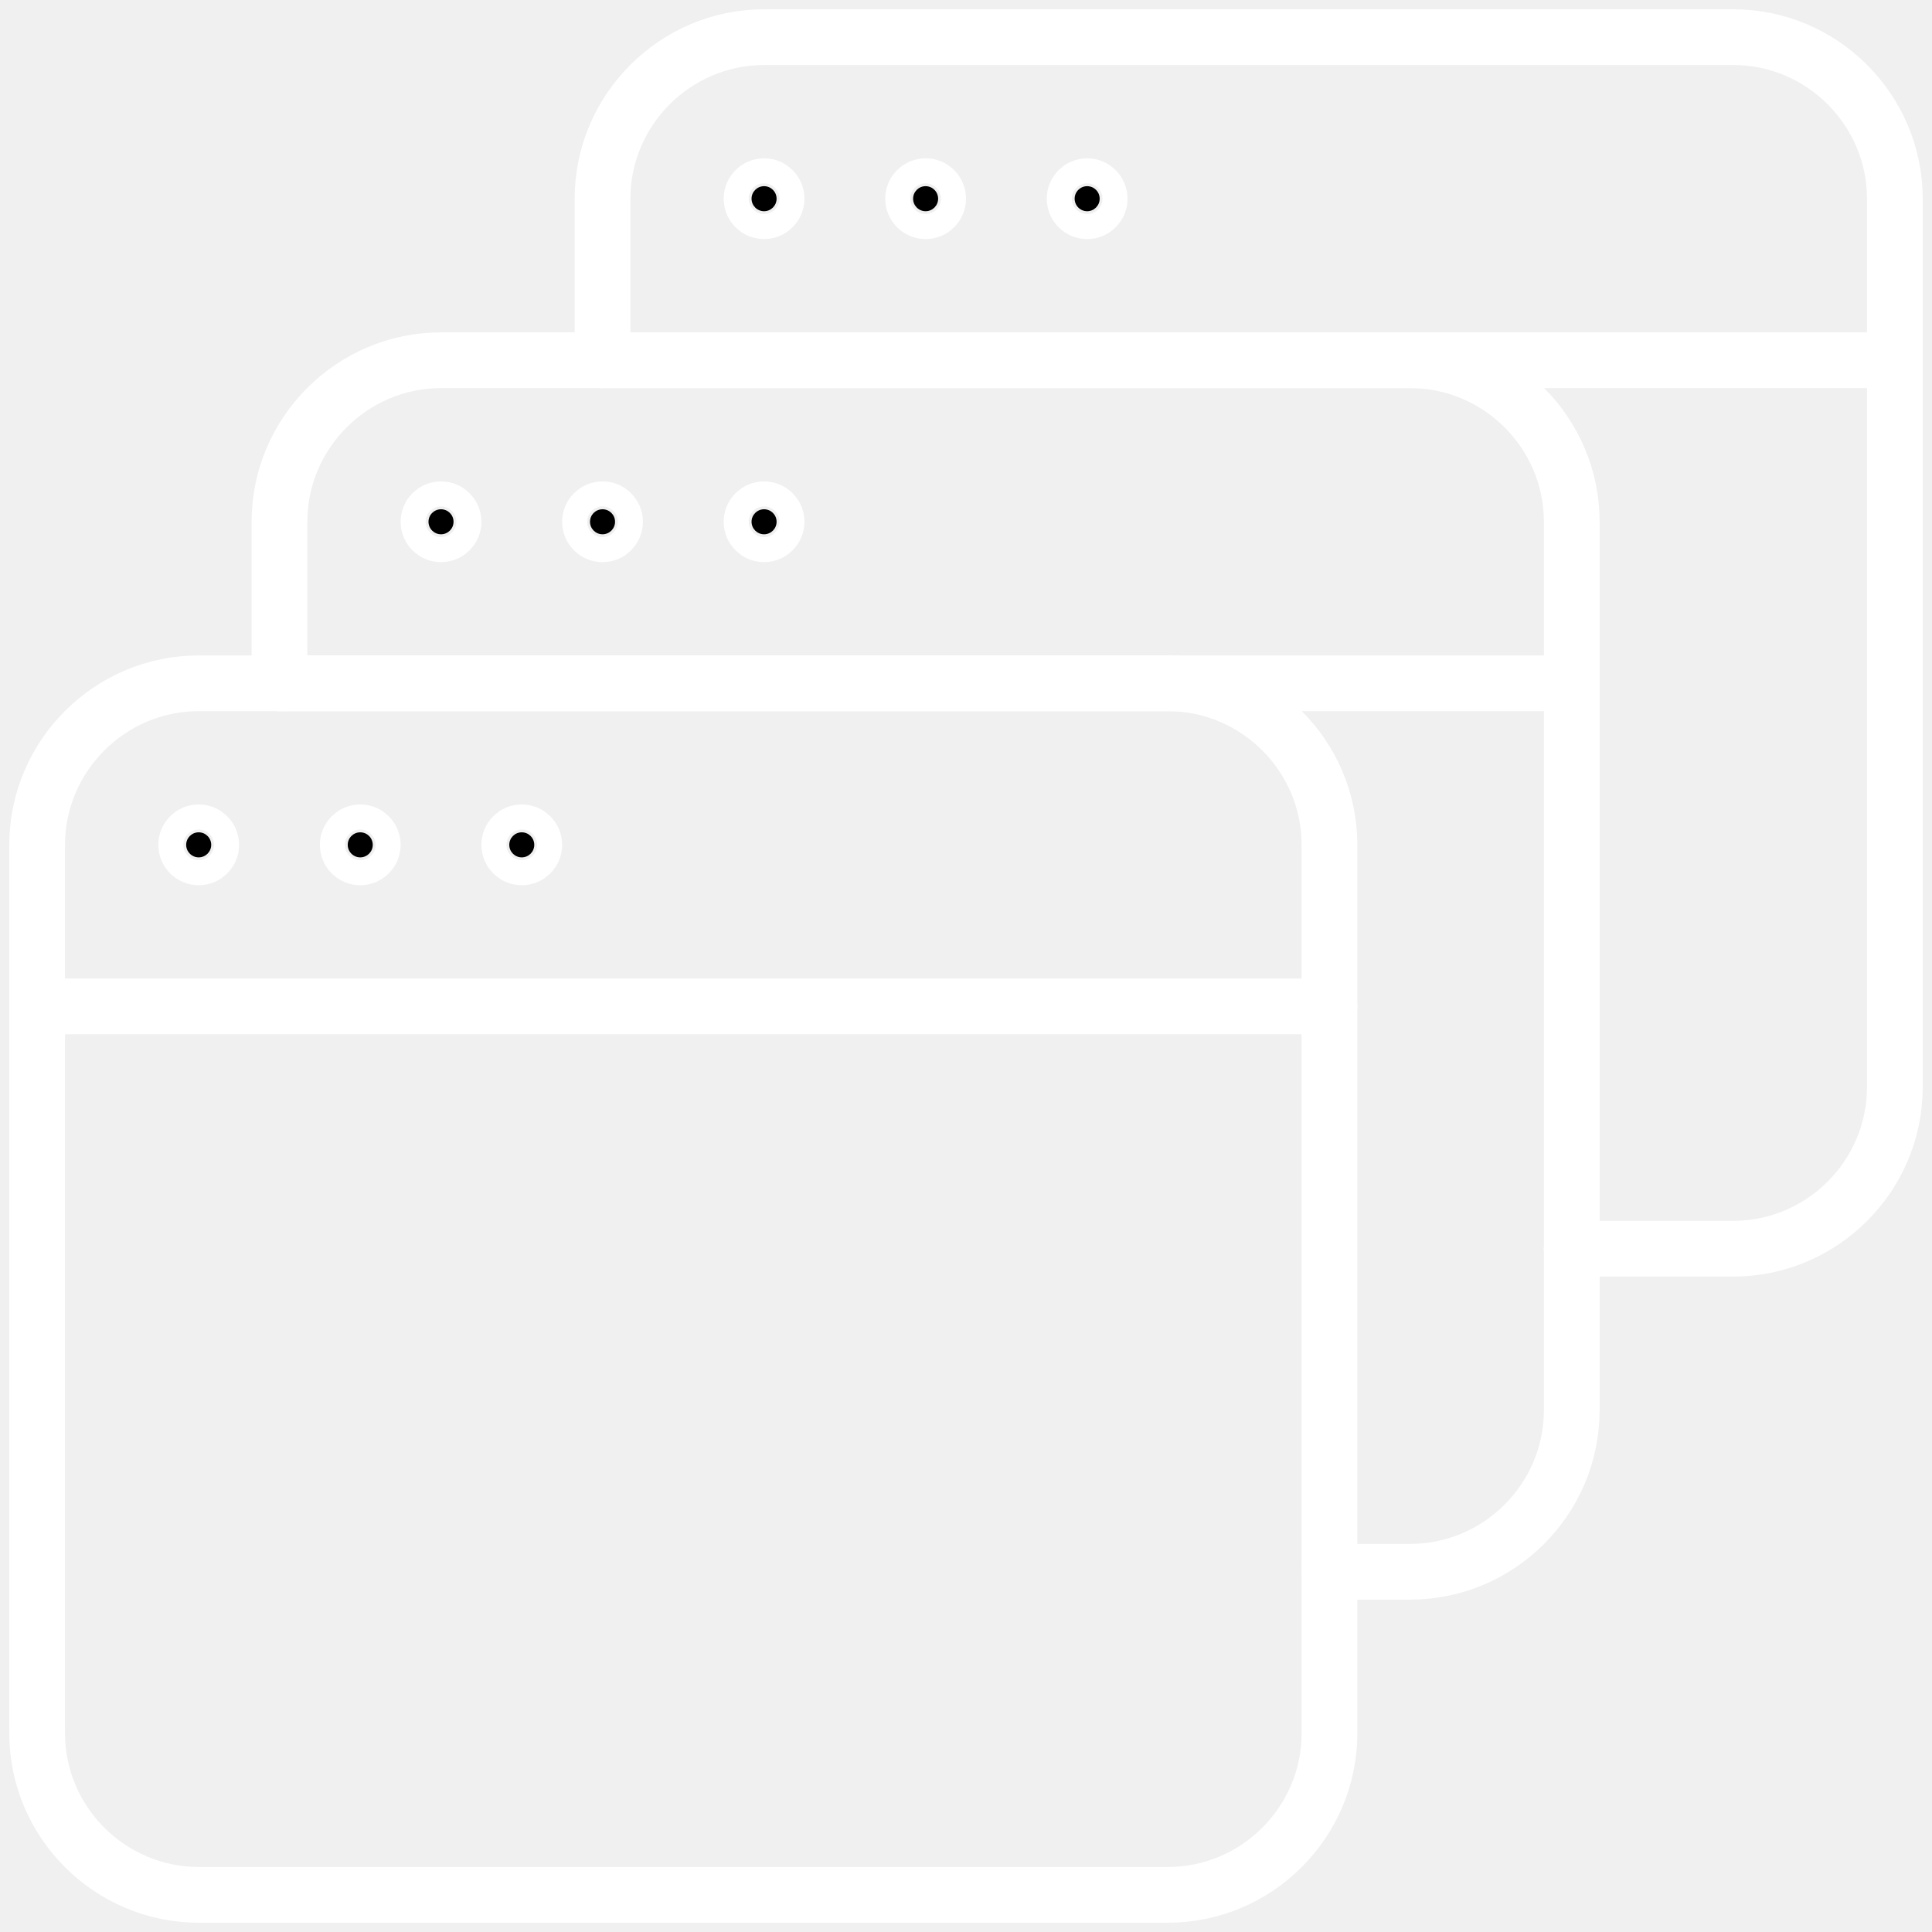
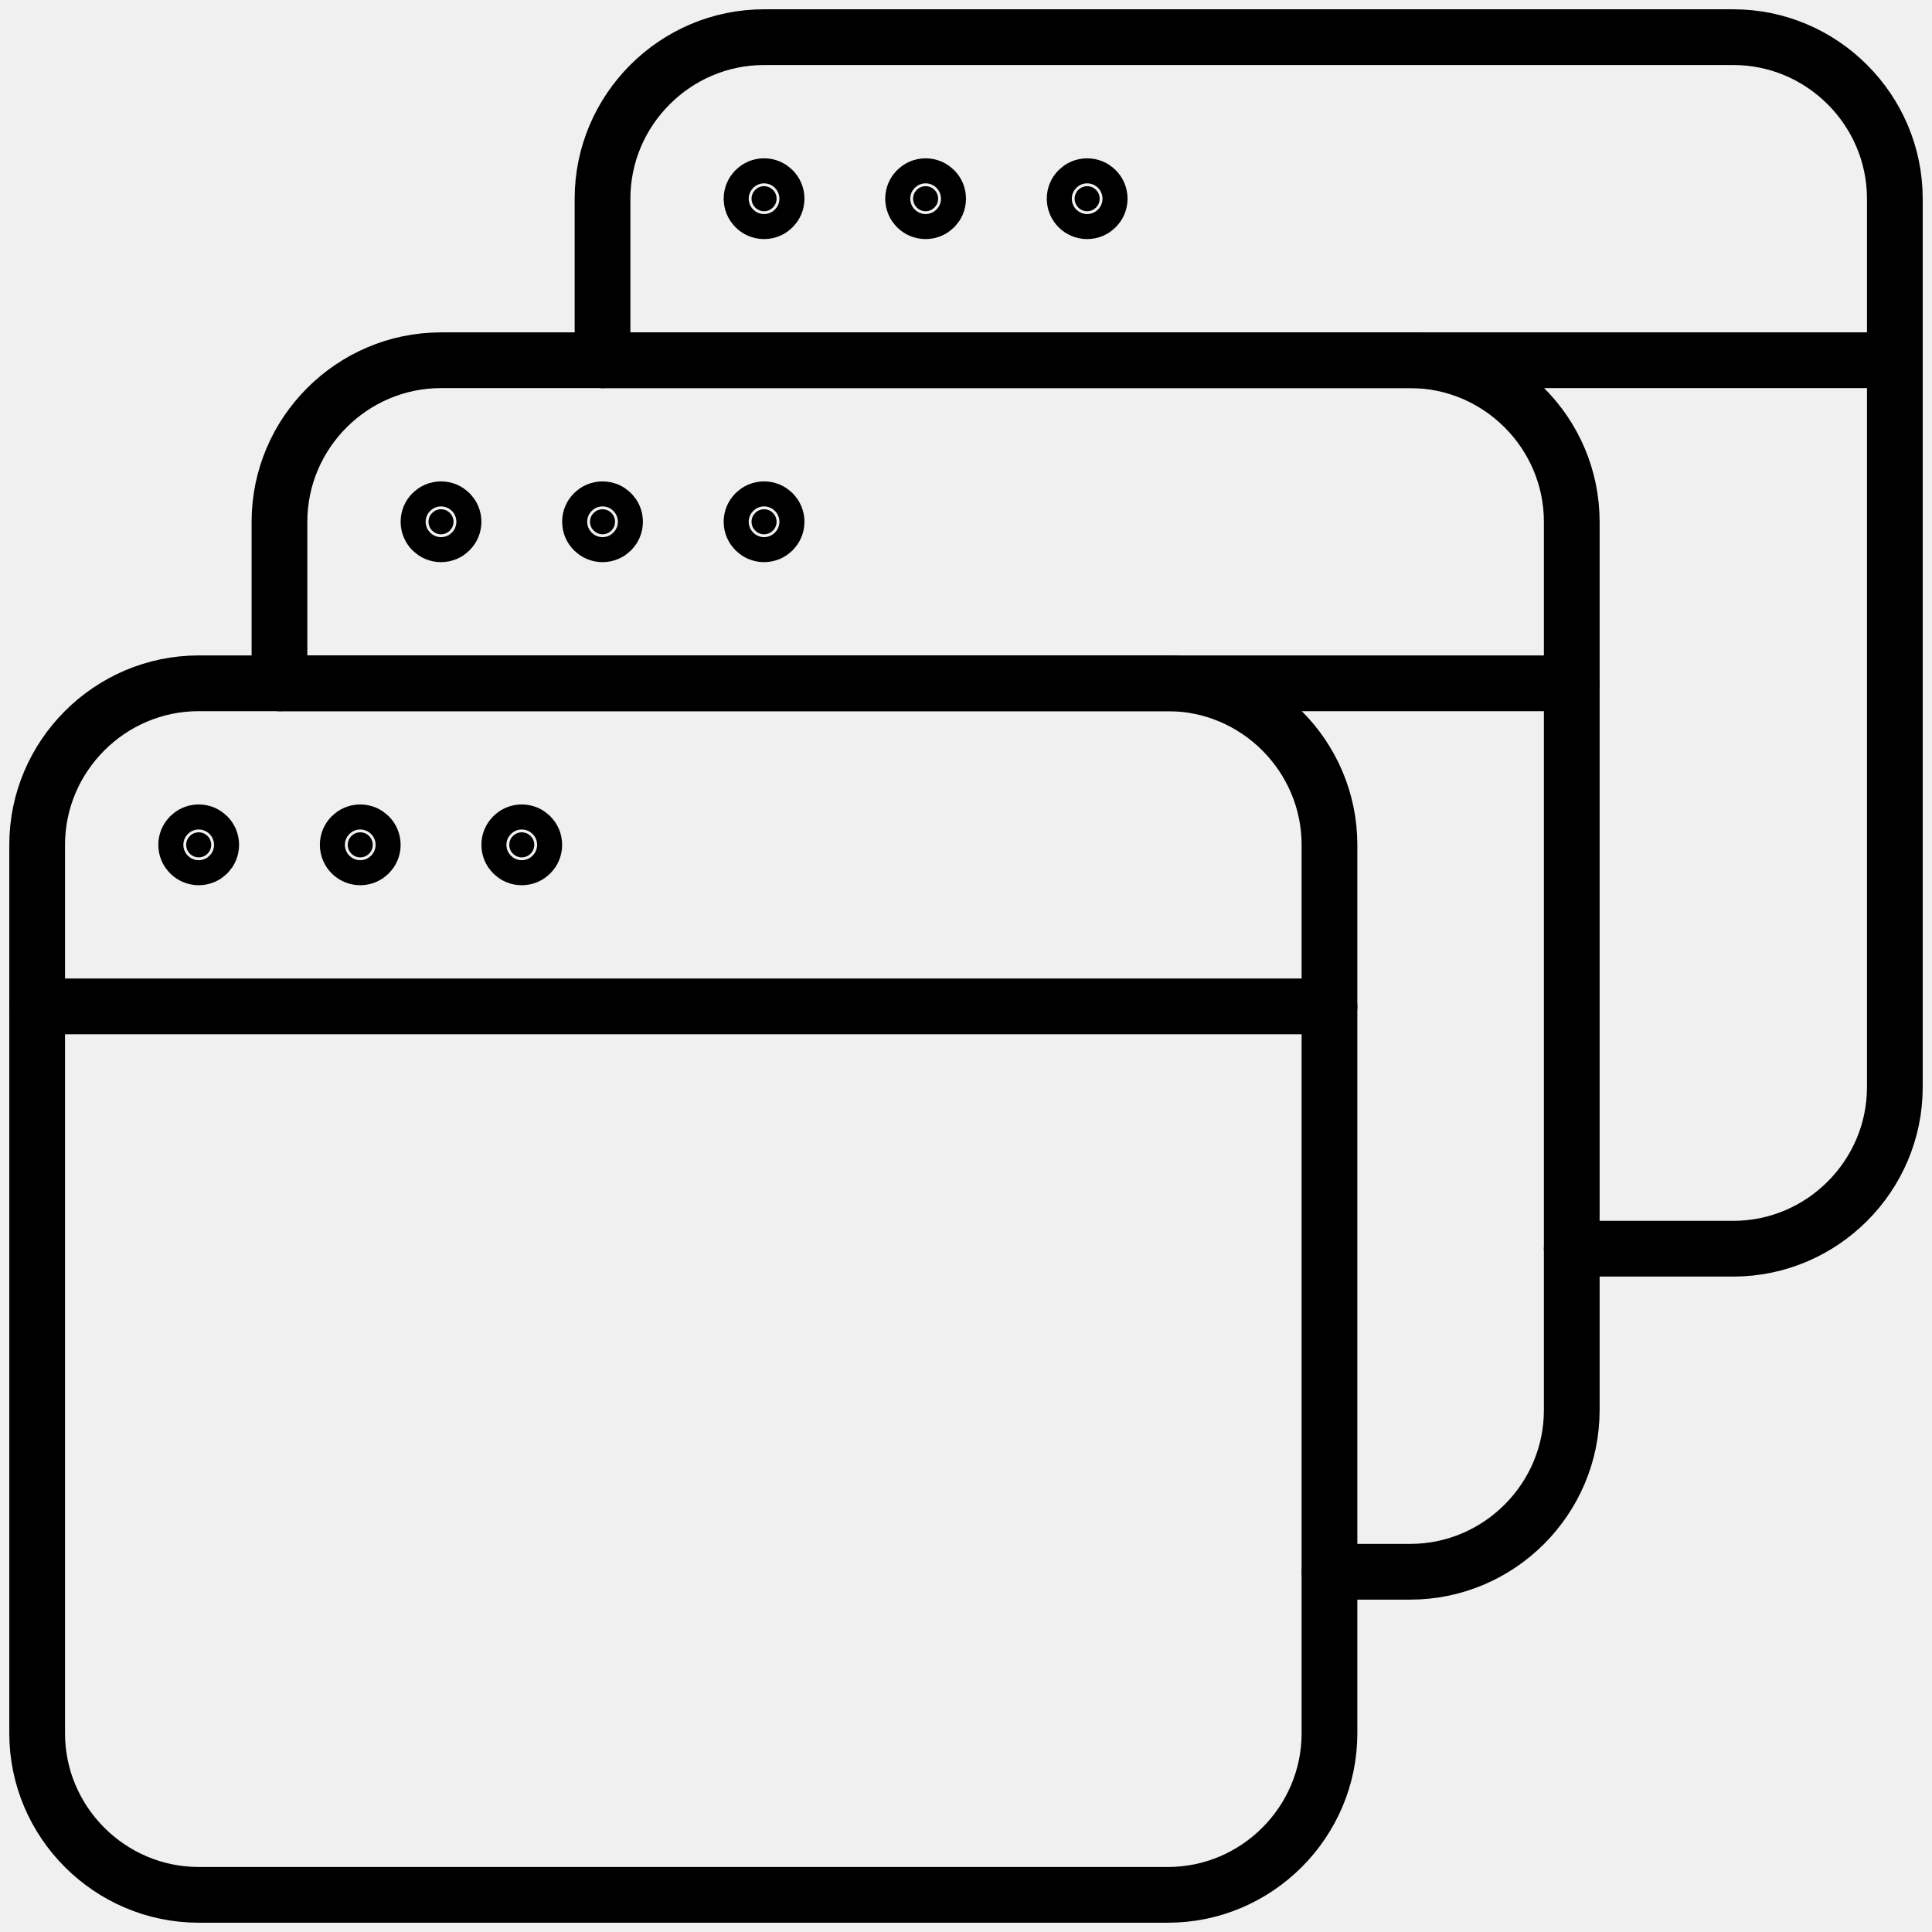
<svg xmlns="http://www.w3.org/2000/svg" width="52" height="52" viewBox="0 0 52 52" fill="none">
-   <path d="M35.783 46.652C35.783 49.044 33.826 51 31.435 51H5.348C2.957 51 1 49.044 1 46.652V22.739C1 20.348 2.957 18.391 5.348 18.391H31.435C33.826 18.391 35.783 20.348 35.783 22.739V46.652Z" stroke="white" stroke-width="1.5" stroke-miterlimit="10" stroke-linecap="round" stroke-linejoin="round" />
-   <path d="M1 27.087H35.783" stroke="white" stroke-width="1.5" stroke-miterlimit="10" stroke-linecap="round" stroke-linejoin="round" />
-   <path d="M5.685 22.739C5.685 22.925 5.534 23.076 5.348 23.076C5.162 23.076 5.011 22.925 5.011 22.739C5.011 22.553 5.162 22.402 5.348 22.402C5.534 22.402 5.685 22.553 5.685 22.739Z" fill="black" stroke="white" stroke-width="1.5" />
-   <path d="M10.033 22.739C10.033 22.925 9.882 23.076 9.696 23.076C9.51 23.076 9.359 22.925 9.359 22.739C9.359 22.553 9.51 22.402 9.696 22.402C9.882 22.402 10.033 22.553 10.033 22.739Z" fill="black" stroke="white" stroke-width="1.5" />
-   <path d="M14.38 22.739C14.38 22.925 14.23 23.076 14.043 23.076C13.857 23.076 13.707 22.925 13.707 22.739C13.707 22.553 13.857 22.402 14.043 22.402C14.23 22.402 14.38 22.553 14.38 22.739Z" fill="black" stroke="white" stroke-width="1.5" />
-   <path d="M16.217 9.696V5.348C16.217 2.957 18.174 1 20.565 1H46.652C49.044 1 51 2.957 51 5.348V29.261C51 31.652 49.044 33.609 46.652 33.609H42.304" stroke="white" stroke-width="1.5" stroke-miterlimit="10" stroke-linecap="round" stroke-linejoin="round" />
-   <path d="M16.217 9.696H51" stroke="white" stroke-width="1.5" stroke-miterlimit="10" stroke-linecap="round" stroke-linejoin="round" />
-   <path d="M20.902 5.348C20.902 5.534 20.751 5.685 20.565 5.685C20.379 5.685 20.228 5.534 20.228 5.348C20.228 5.162 20.379 5.011 20.565 5.011C20.751 5.011 20.902 5.162 20.902 5.348Z" fill="black" stroke="white" stroke-width="1.5" />
-   <path d="M25.25 5.348C25.25 5.534 25.099 5.685 24.913 5.685C24.727 5.685 24.576 5.534 24.576 5.348C24.576 5.162 24.727 5.011 24.913 5.011C25.099 5.011 25.25 5.162 25.25 5.348Z" fill="black" stroke="white" stroke-width="1.5" />
-   <path d="M29.598 5.348C29.598 5.534 29.447 5.685 29.261 5.685C29.075 5.685 28.924 5.534 28.924 5.348C28.924 5.162 29.075 5.011 29.261 5.011C29.447 5.011 29.598 5.162 29.598 5.348Z" fill="black" stroke="white" stroke-width="1.5" />
-   <path d="M7.522 18.391V14.043C7.522 11.652 9.478 9.696 11.87 9.696H37.956C40.348 9.696 42.304 11.652 42.304 14.043V37.956C42.304 40.348 40.348 42.304 37.956 42.304H35.783" stroke="white" stroke-width="1.5" stroke-miterlimit="10" stroke-linecap="round" stroke-linejoin="round" />
-   <path d="M7.522 18.391H42.304" stroke="white" stroke-width="1.5" stroke-miterlimit="10" stroke-linecap="round" stroke-linejoin="round" />
-   <path d="M12.207 14.043C12.207 14.23 12.056 14.38 11.87 14.38C11.684 14.38 11.533 14.23 11.533 14.043C11.533 13.857 11.684 13.707 11.87 13.707C12.056 13.707 12.207 13.857 12.207 14.043Z" fill="black" stroke="white" stroke-width="1.5" />
-   <path d="M16.554 14.043C16.554 14.23 16.404 14.38 16.217 14.38C16.031 14.38 15.88 14.23 15.88 14.043C15.88 13.857 16.031 13.707 16.217 13.707C16.404 13.707 16.554 13.857 16.554 14.043Z" fill="black" stroke="white" stroke-width="1.5" />
-   <path d="M20.902 14.043C20.902 14.23 20.751 14.38 20.565 14.38C20.379 14.38 20.228 14.23 20.228 14.043C20.228 13.857 20.379 13.707 20.565 13.707C20.751 13.707 20.902 13.857 20.902 14.043Z" fill="black" stroke="white" stroke-width="1.5" />
+   <path d="M35.783 46.652C35.783 49.044 33.826 51 31.435 51H5.348C2.957 51 1 49.044 1 46.652V22.739C1 20.348 2.957 18.391 5.348 18.391H31.435C33.826 18.391 35.783 20.348 35.783 22.739V46.652Z" stroke="currentColor" stroke-width="1.5" stroke-miterlimit="10" stroke-linecap="round" stroke-linejoin="round" />
+   <path d="M1 27.087H35.783" stroke="currentColor" stroke-width="1.5" stroke-miterlimit="10" stroke-linecap="round" stroke-linejoin="round" />
+   <path d="M5.685 22.739C5.685 22.925 5.534 23.076 5.348 23.076C5.162 23.076 5.011 22.925 5.011 22.739C5.011 22.553 5.162 22.402 5.348 22.402C5.534 22.402 5.685 22.553 5.685 22.739Z" fill="black" stroke="currentColor" stroke-width="1.5" />
+   <path d="M10.033 22.739C10.033 22.925 9.882 23.076 9.696 23.076C9.51 23.076 9.359 22.925 9.359 22.739C9.359 22.553 9.51 22.402 9.696 22.402C9.882 22.402 10.033 22.553 10.033 22.739Z" fill="black" stroke="currentColor" stroke-width="1.5" />
+   <path d="M14.38 22.739C14.38 22.925 14.23 23.076 14.043 23.076C13.857 23.076 13.707 22.925 13.707 22.739C13.707 22.553 13.857 22.402 14.043 22.402C14.23 22.402 14.38 22.553 14.38 22.739Z" fill="black" stroke="currentColor" stroke-width="1.5" />
+   <path d="M16.217 9.696V5.348C16.217 2.957 18.174 1 20.565 1H46.652C49.044 1 51 2.957 51 5.348V29.261C51 31.652 49.044 33.609 46.652 33.609H42.304" stroke="currentColor" stroke-width="1.5" stroke-miterlimit="10" stroke-linecap="round" stroke-linejoin="round" />
+   <path d="M16.217 9.696H51" stroke="currentColor" stroke-width="1.5" stroke-miterlimit="10" stroke-linecap="round" stroke-linejoin="round" />
+   <path d="M20.902 5.348C20.902 5.534 20.751 5.685 20.565 5.685C20.379 5.685 20.228 5.534 20.228 5.348C20.228 5.162 20.379 5.011 20.565 5.011C20.751 5.011 20.902 5.162 20.902 5.348Z" fill="black" stroke="currentColor" stroke-width="1.5" />
+   <path d="M25.25 5.348C25.25 5.534 25.099 5.685 24.913 5.685C24.727 5.685 24.576 5.534 24.576 5.348C24.576 5.162 24.727 5.011 24.913 5.011C25.099 5.011 25.25 5.162 25.25 5.348Z" fill="black" stroke="currentColor" stroke-width="1.5" />
+   <path d="M29.598 5.348C29.598 5.534 29.447 5.685 29.261 5.685C29.075 5.685 28.924 5.534 28.924 5.348C28.924 5.162 29.075 5.011 29.261 5.011C29.447 5.011 29.598 5.162 29.598 5.348Z" fill="black" stroke="currentColor" stroke-width="1.5" />
+   <path d="M7.522 18.391V14.043C7.522 11.652 9.478 9.696 11.87 9.696H37.956C40.348 9.696 42.304 11.652 42.304 14.043V37.956C42.304 40.348 40.348 42.304 37.956 42.304H35.783" stroke="currentColor" stroke-width="1.5" stroke-miterlimit="10" stroke-linecap="round" stroke-linejoin="round" />
+   <path d="M7.522 18.391H42.304" stroke="currentColor" stroke-width="1.5" stroke-miterlimit="10" stroke-linecap="round" stroke-linejoin="round" />
+   <path d="M12.207 14.043C12.207 14.23 12.056 14.38 11.87 14.38C11.684 14.38 11.533 14.23 11.533 14.043C11.533 13.857 11.684 13.707 11.87 13.707C12.056 13.707 12.207 13.857 12.207 14.043Z" fill="black" stroke="currentColor" stroke-width="1.5" />
+   <path d="M16.554 14.043C16.554 14.23 16.404 14.38 16.217 14.38C16.031 14.38 15.88 14.23 15.88 14.043C15.88 13.857 16.031 13.707 16.217 13.707C16.404 13.707 16.554 13.857 16.554 14.043Z" fill="black" stroke="currentColor" stroke-width="1.5" />
+   <path d="M20.902 14.043C20.902 14.23 20.751 14.38 20.565 14.38C20.379 14.38 20.228 14.23 20.228 14.043C20.228 13.857 20.379 13.707 20.565 13.707C20.751 13.707 20.902 13.857 20.902 14.043Z" fill="black" stroke="currentColor" stroke-width="1.5" />
</svg>
